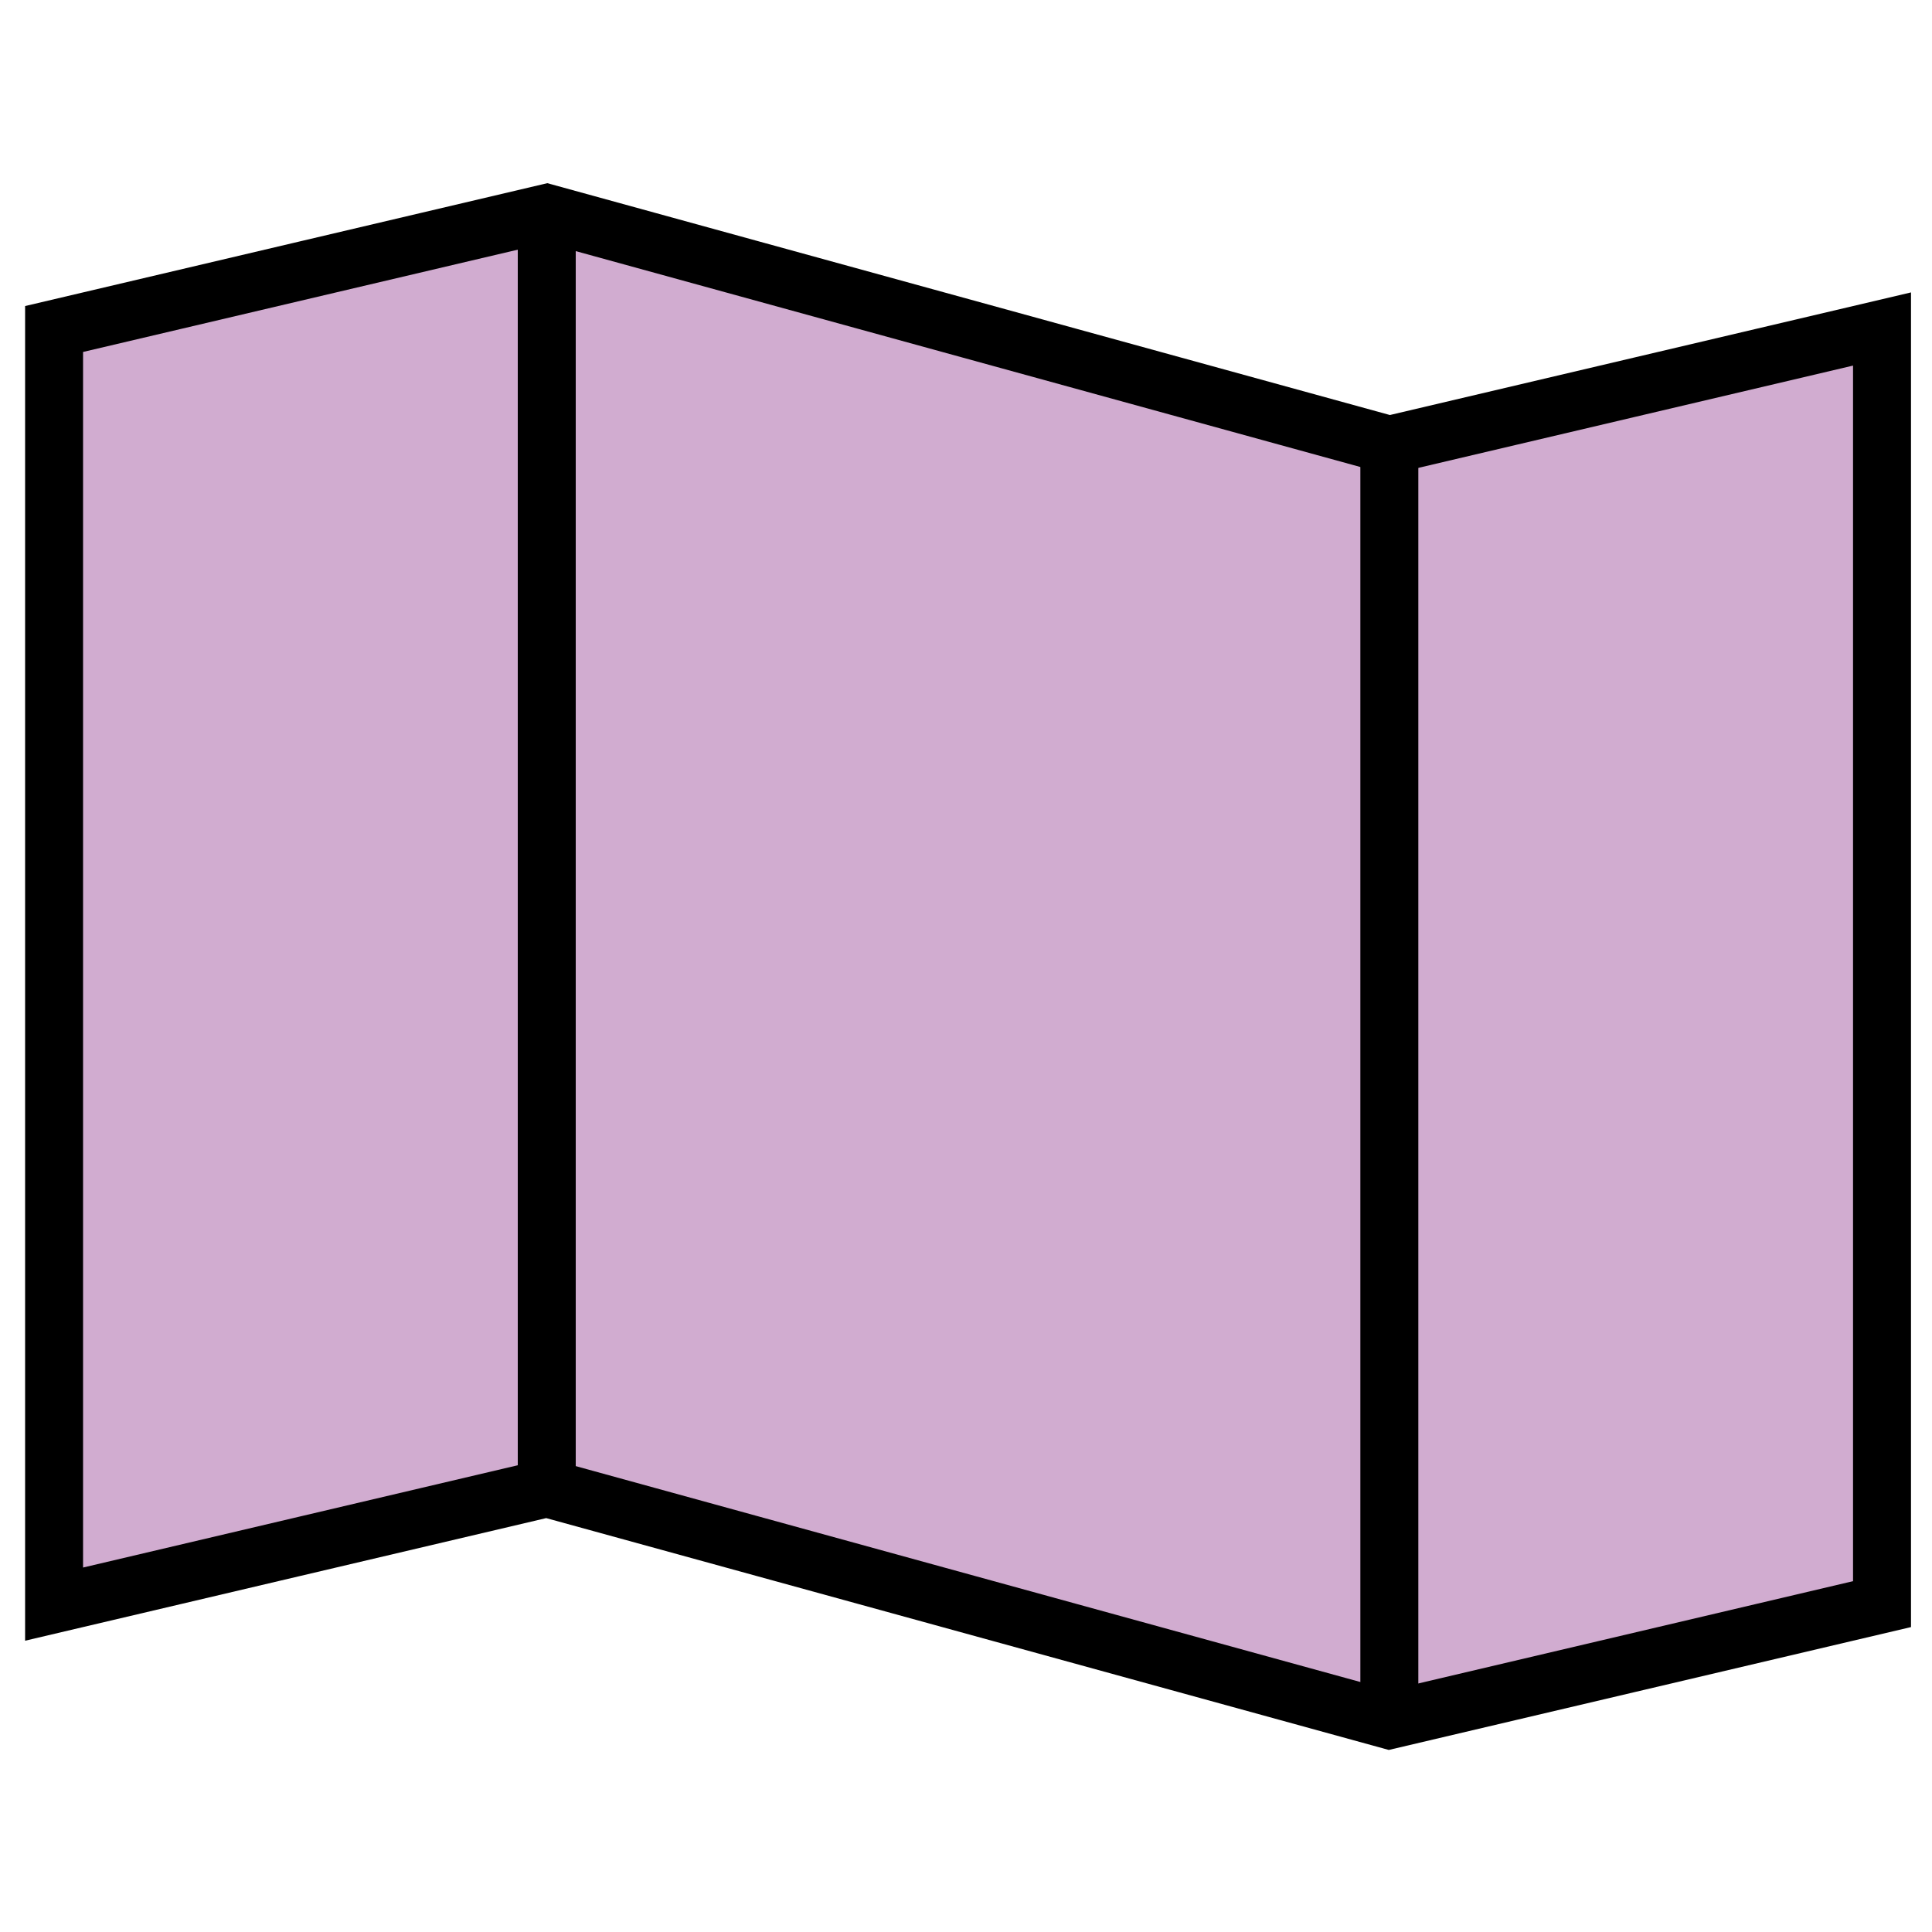
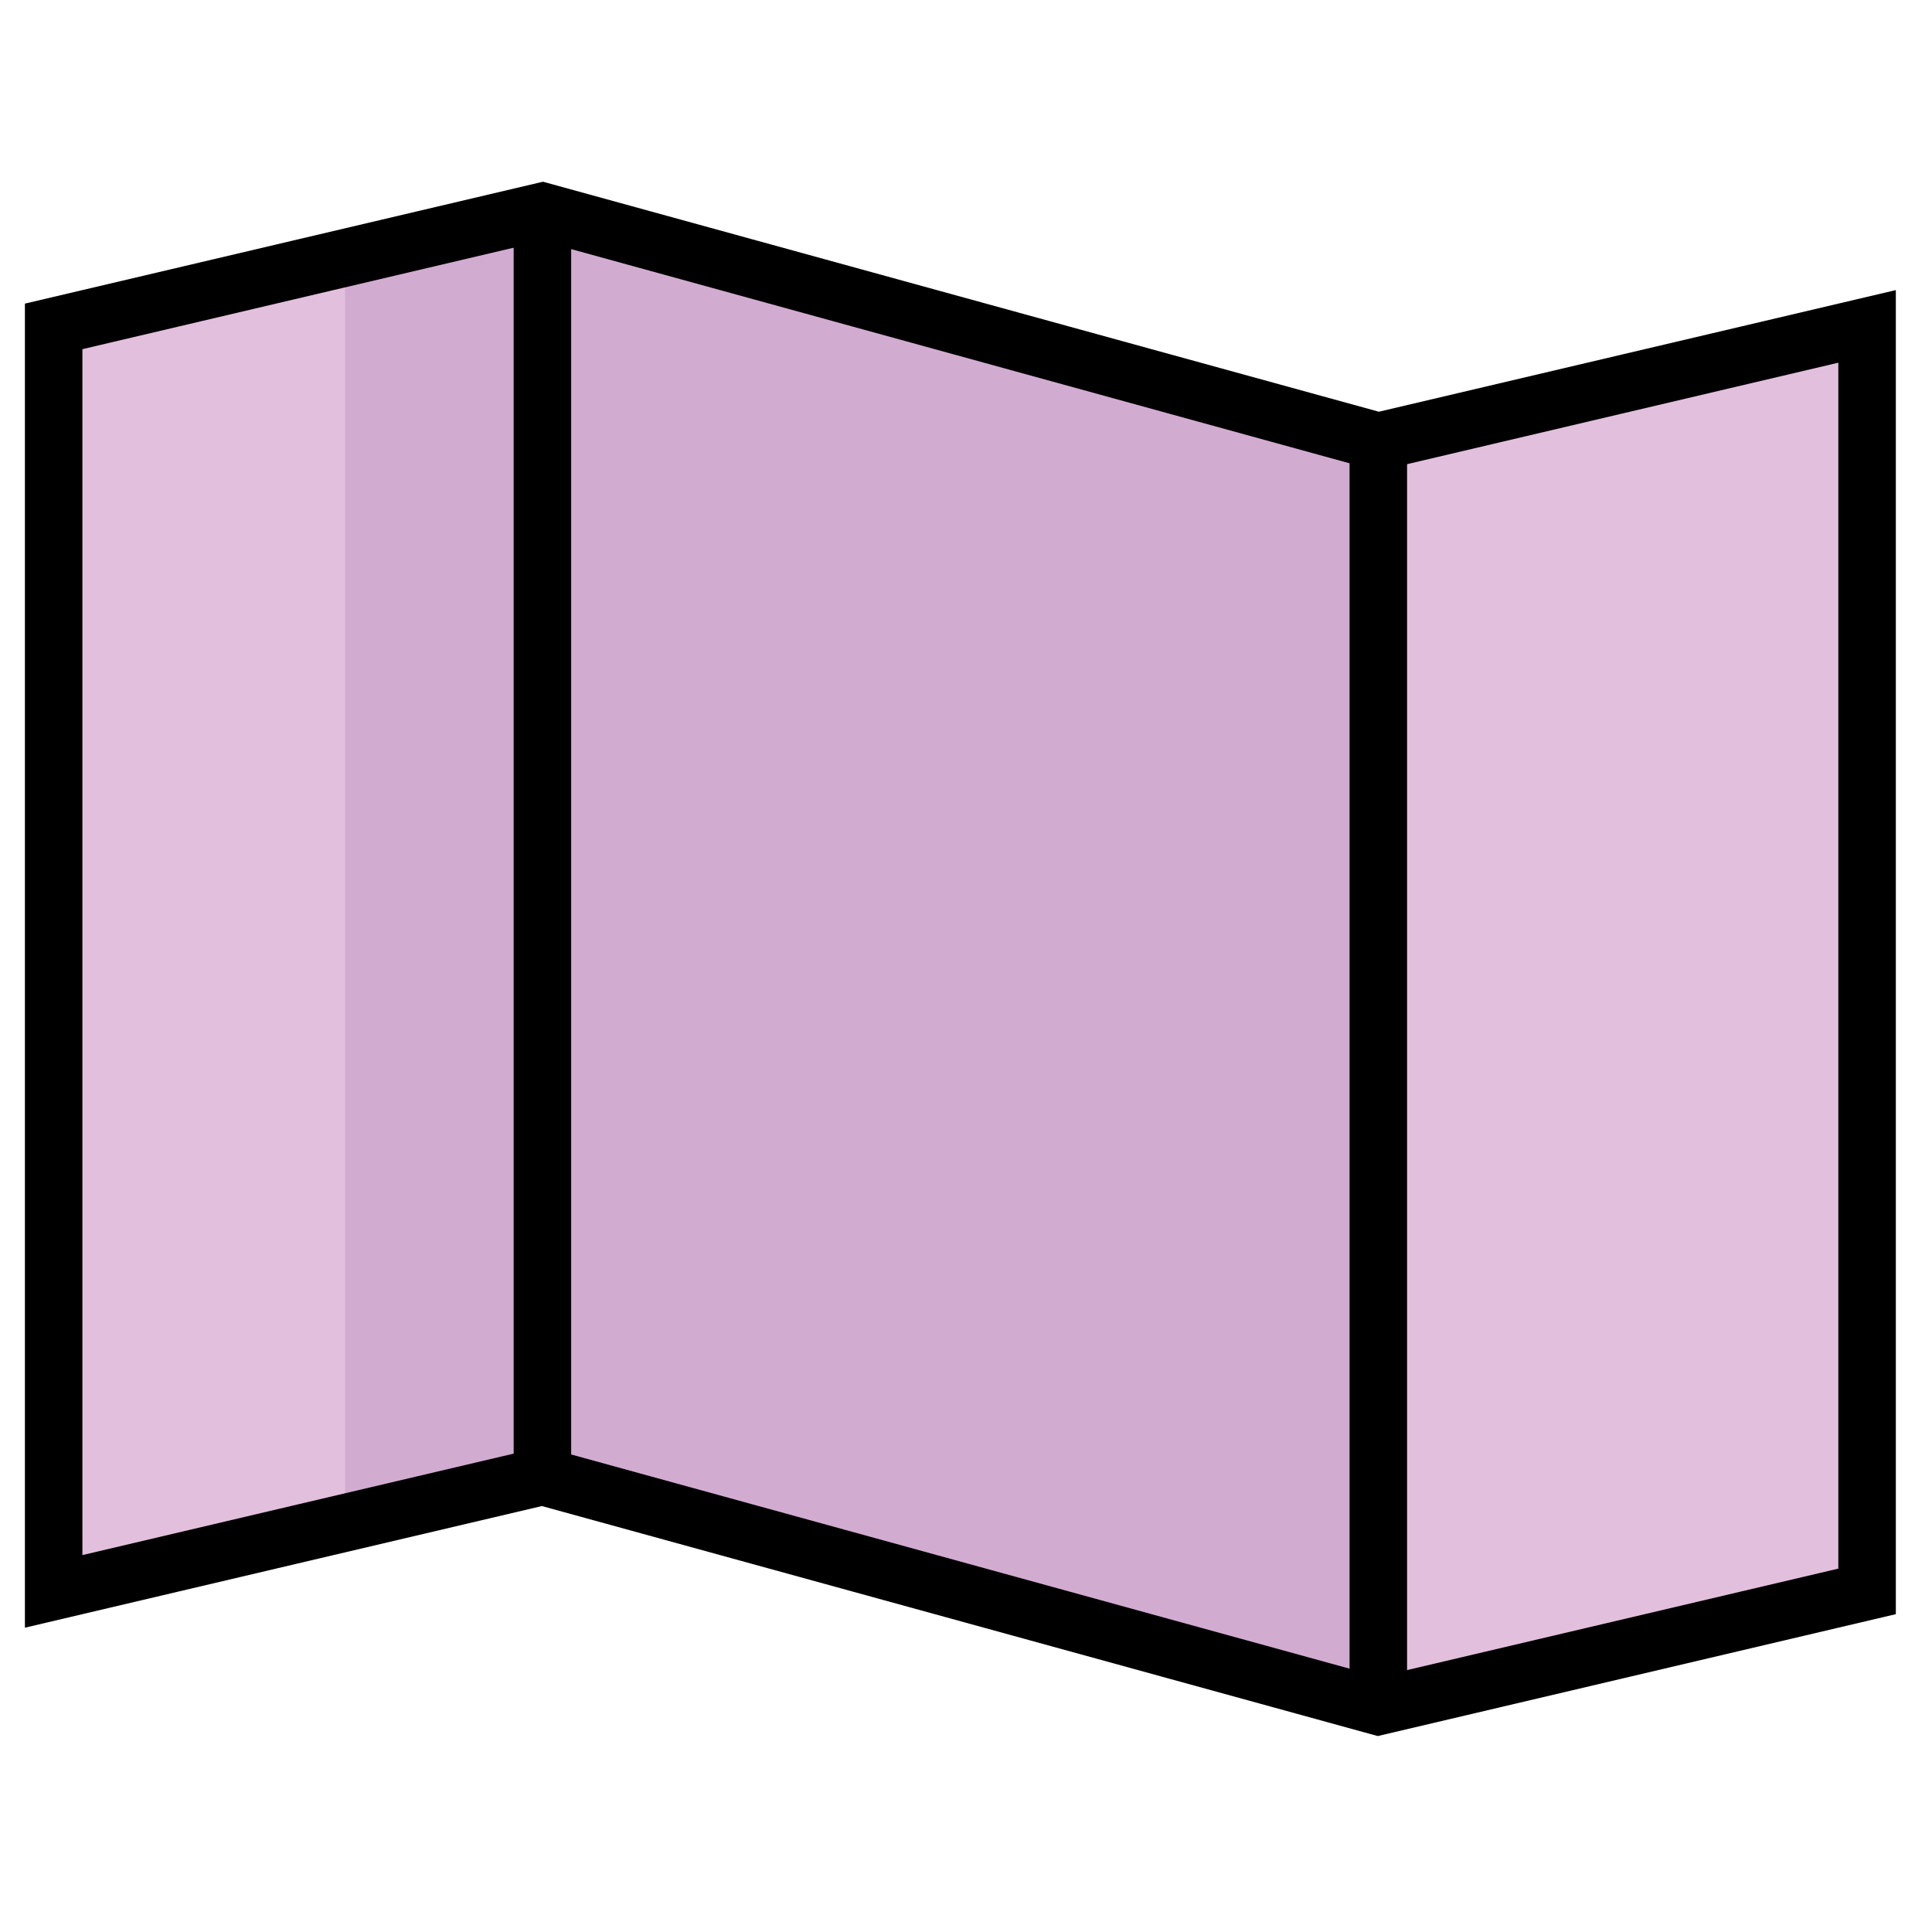
- <svg xmlns="http://www.w3.org/2000/svg" id="Capa_4" width="100%" height="100%" viewBox="0 0 500 500">
+ <svg xmlns="http://www.w3.org/2000/svg" id="Capa_4" width="504" height="504" viewBox="0 0 504 504">
  <defs>
-     <style>.cls-1{fill:none;}.cls-1,.cls-2{stroke:#000;stroke-miterlimit:10;stroke-width:15px;}.cls-2{fill:#d1acd0;}</style>
+     <style>.cls-1{fill:none;stroke:#000;stroke-miterlimit:10;stroke-width:15px;}.cls-2{fill:#d1acd0;}.cls-3{fill:#e2c0dd;}</style>
  </defs>
-   <polygon class="cls-2" points="359.561 115.145 487.065 85.145 487.065 415.145 359.561 445.145 141.5 385.145 13.996 415.145 13.996 85.145 141.5 55.145 359.561 115.145" />
+   <polygon class="cls-3" points="359.561 115.145 487.065 85.145 487.065 415.145 359.561 445.145 141.5 385.145 13.996 415.145 13.996 85.145 141.5 55.145 359.561 115.145" />
+   <polyline class="cls-2" points="359.561 445.145 141.5 385.145 90 396 90 72 141.5 55.145 359.561 115.145" />
+   <polygon class="cls-1" points="359.561 115.145 487.065 85.145 487.065 415.145 359.561 445.145 141.5 385.145 13.996 415.145 13.996 85.145 141.5 55.145 359.561 115.145" />
  <line class="cls-1" x1="141.5" y1="55.145" x2="141.5" y2="385.145" />
  <line class="cls-1" x1="359.561" y1="115.145" x2="359.561" y2="445.145" />
</svg>
